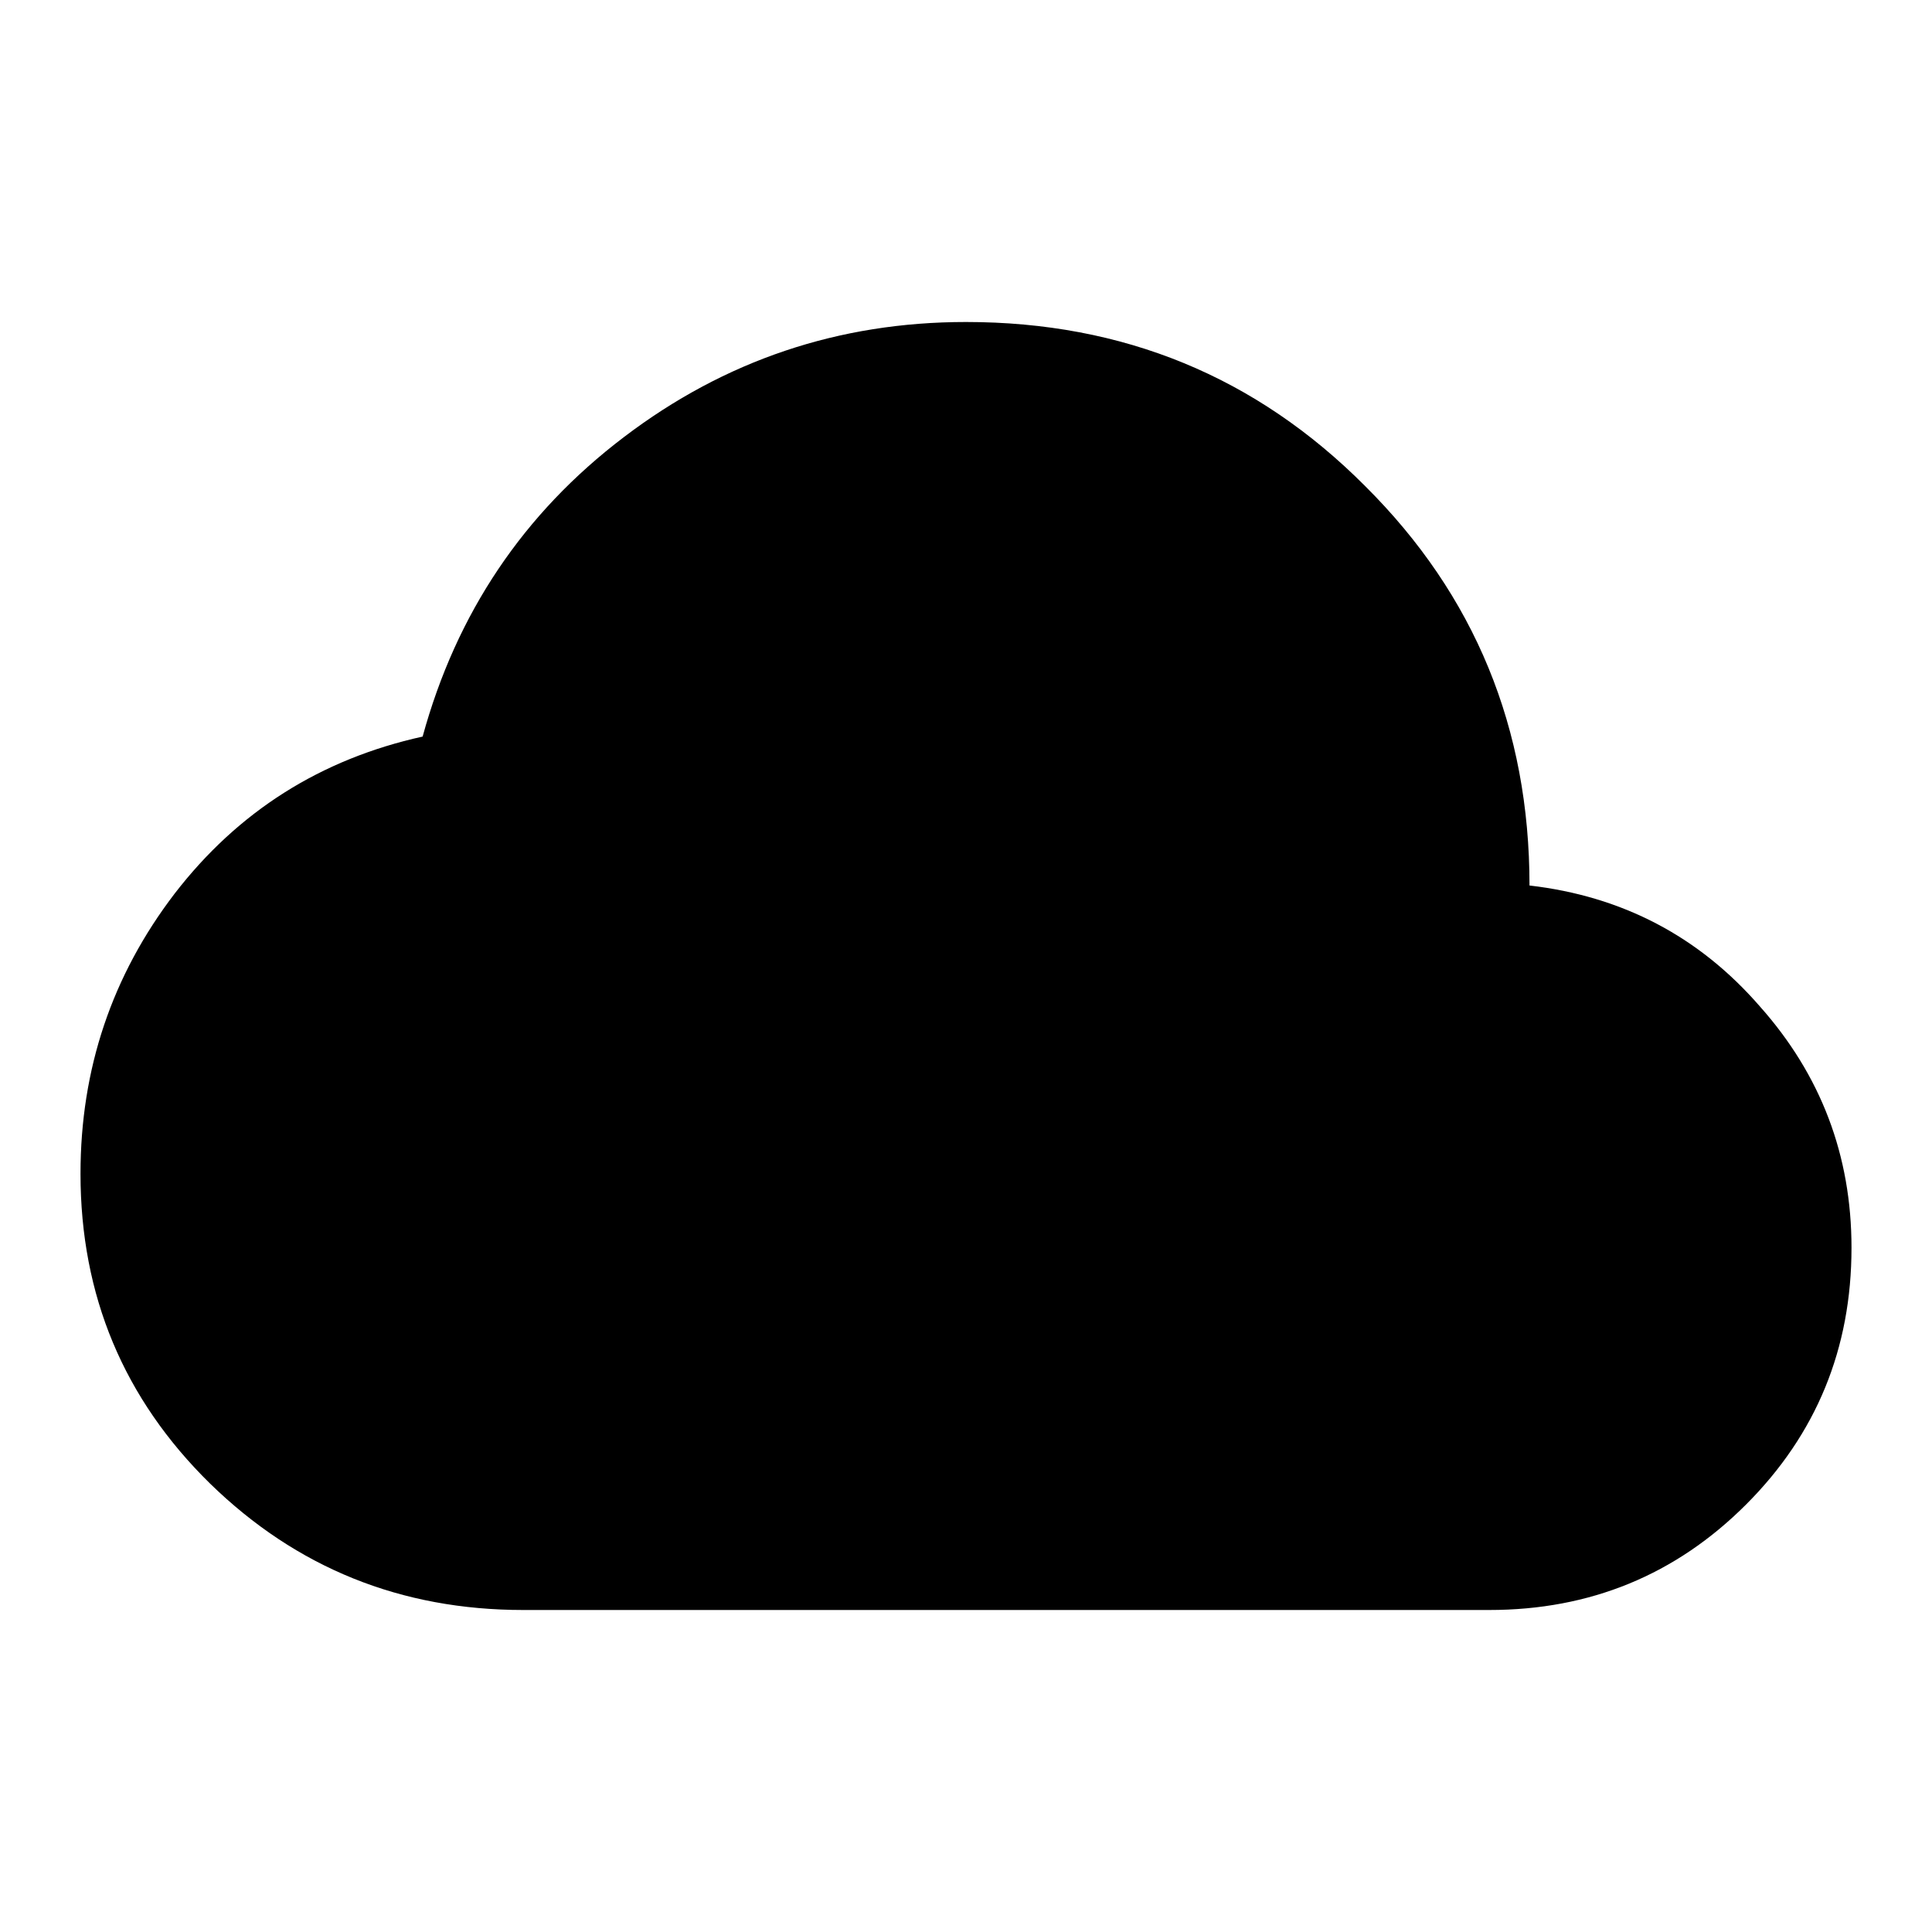
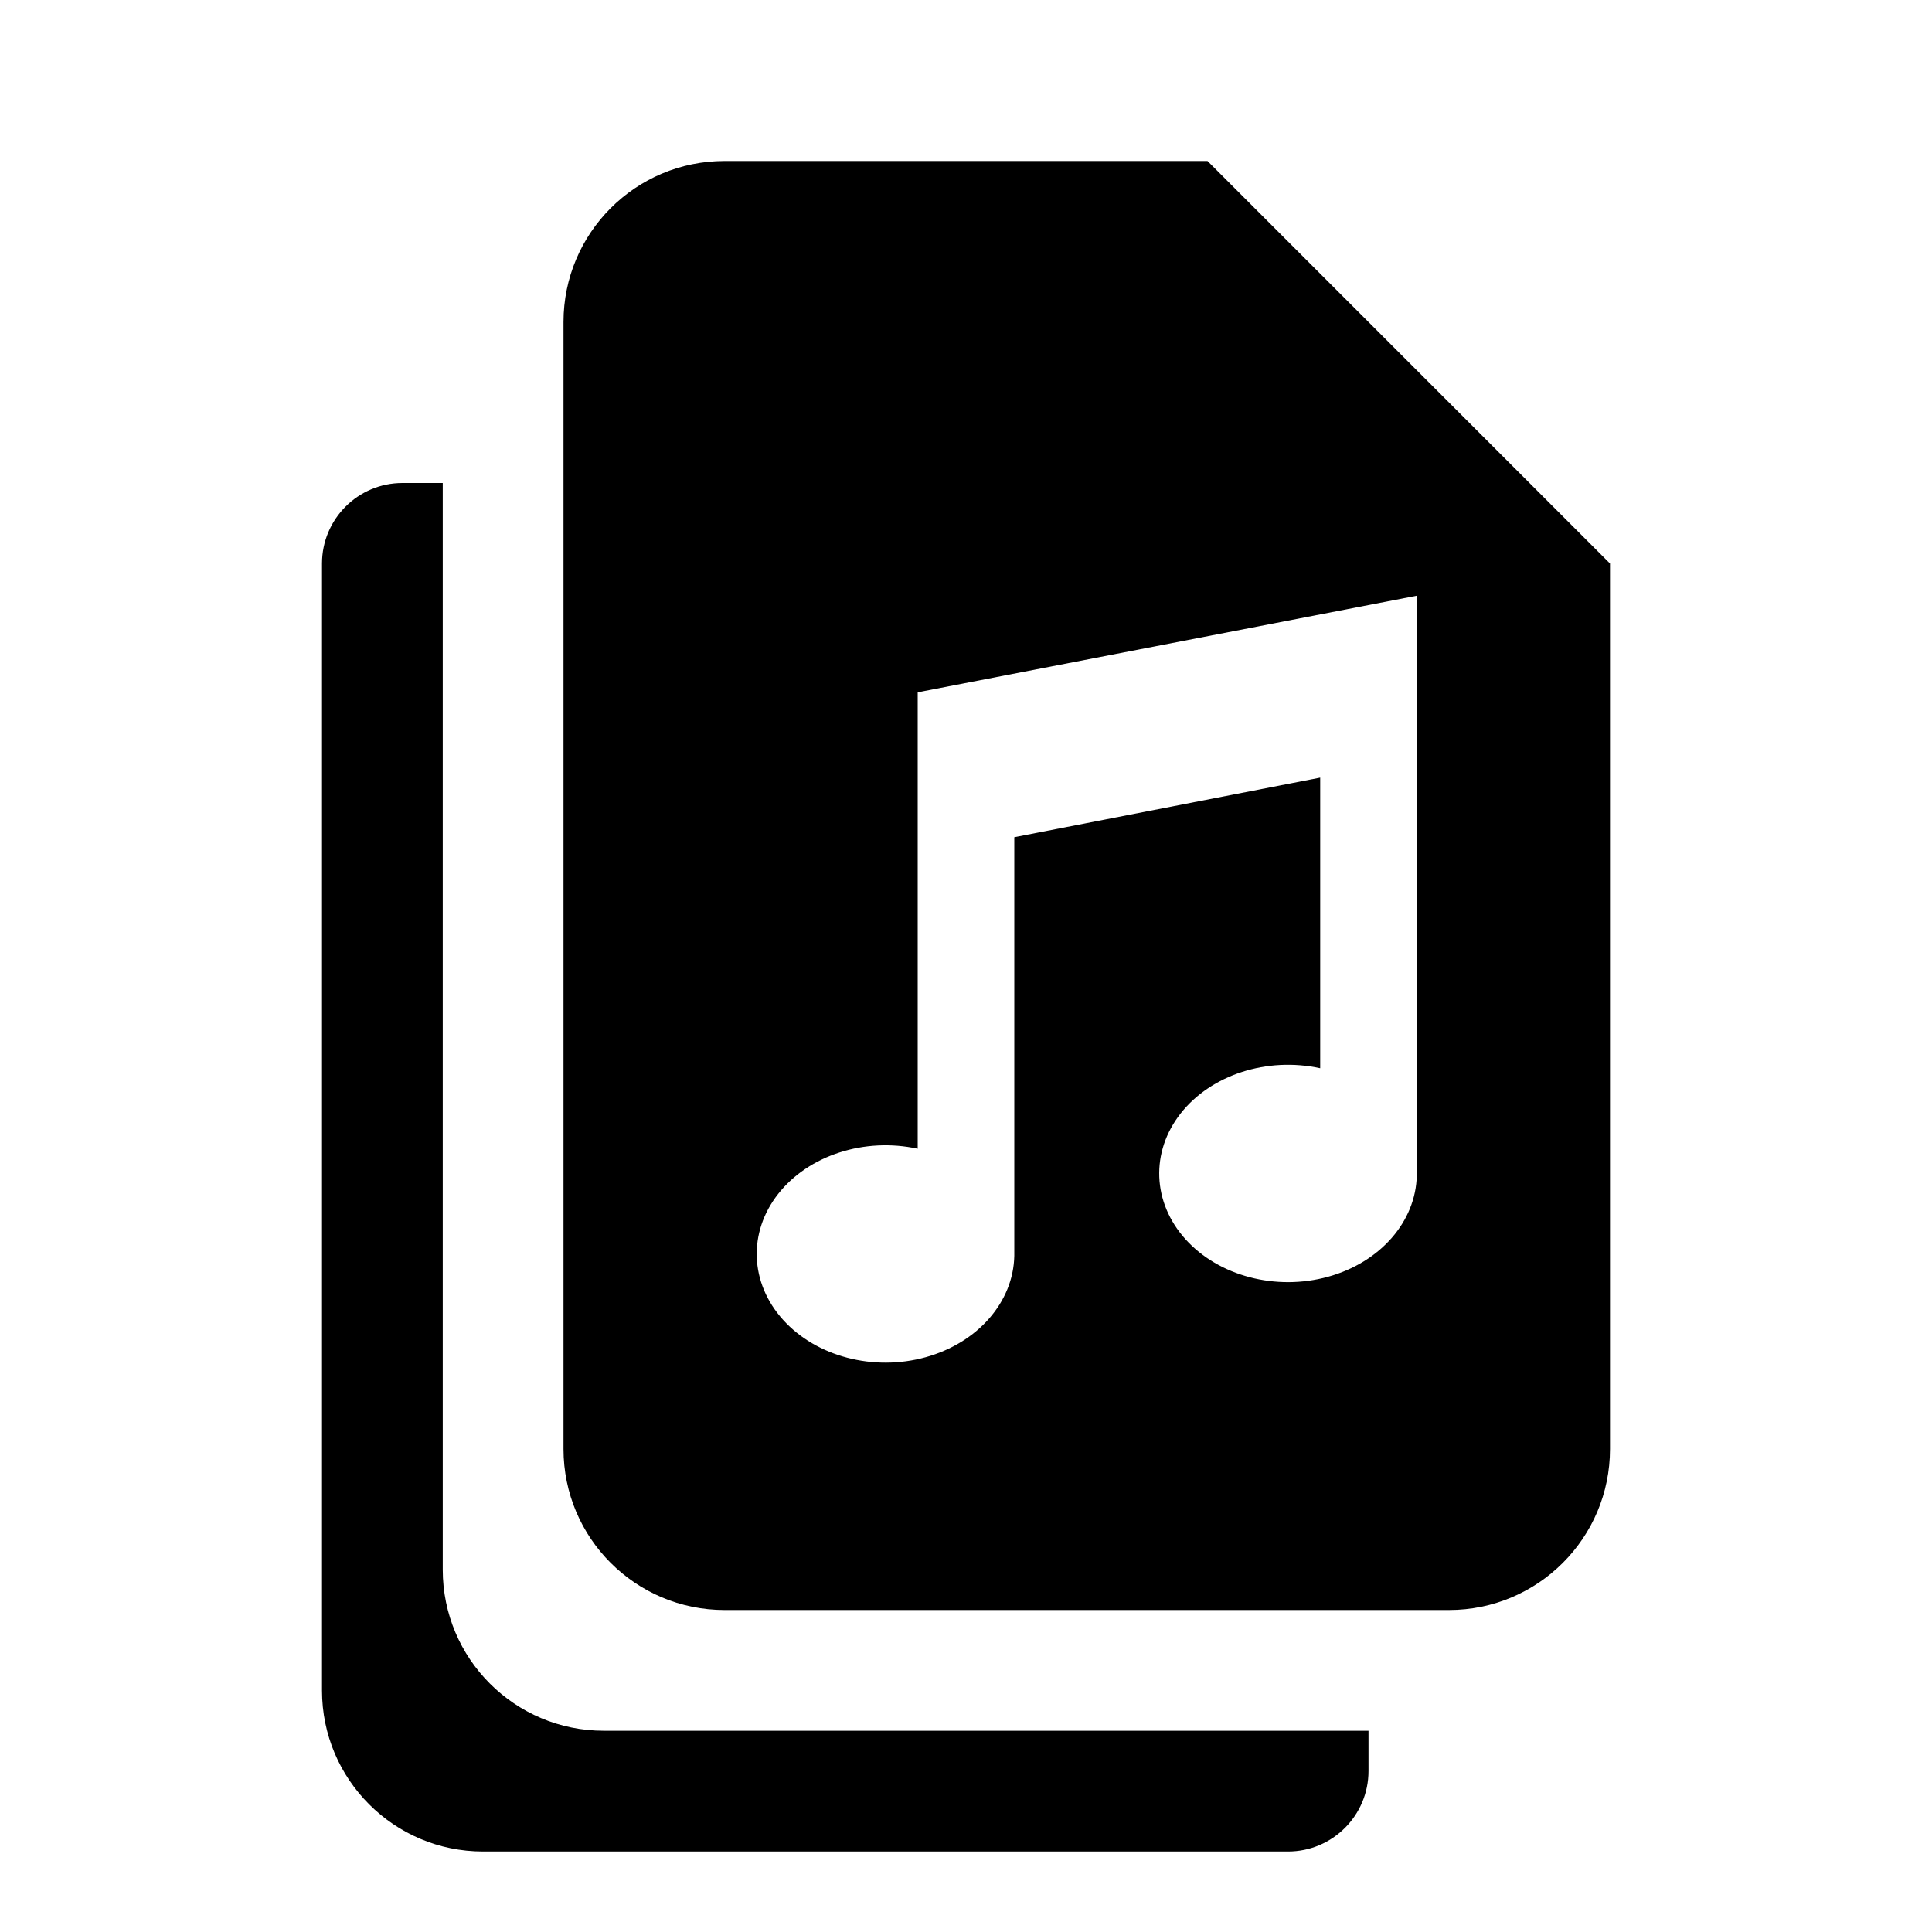
<svg xmlns="http://www.w3.org/2000/svg" viewBox="0 0 24 24">
-   <path d="M6.5 20Q4.22 20 2.61 18.43 1 16.85 1 14.58 1 12.63 2.17 11.1 3.35 9.57 5.25 9.15 5.88 6.85 7.75 5.43 9.63 4 12 4 14.93 4 16.96 6.04 19 8.07 19 11 20.73 11.2 21.86 12.5 23 13.78 23 15.5 23 17.38 21.69 18.69 20.38 20 18.5 20Z" />
+   <path fill-rule="evenodd" d="M9 2h6l5 5v11a2 2 0 0 1-2 2H9a2 2 0 0 1-2-2V4a2 2 0 0 1 2-2zm2.4 6.6L17.6 7.4v7.2a1.6 1.35 0 1 1-1.2-1.33V9.66l-3.8.74v5.2a1.6 1.35 0 1 1-1.2-1.33V8.6zM4 7a1 1 0 0 1 1-1h.5v13.5a2 2 0 0 0 2 2H17v.5a1 1 0 0 1-1 1H6a2 2 0 0 1-2-2V7z" />
</svg>
